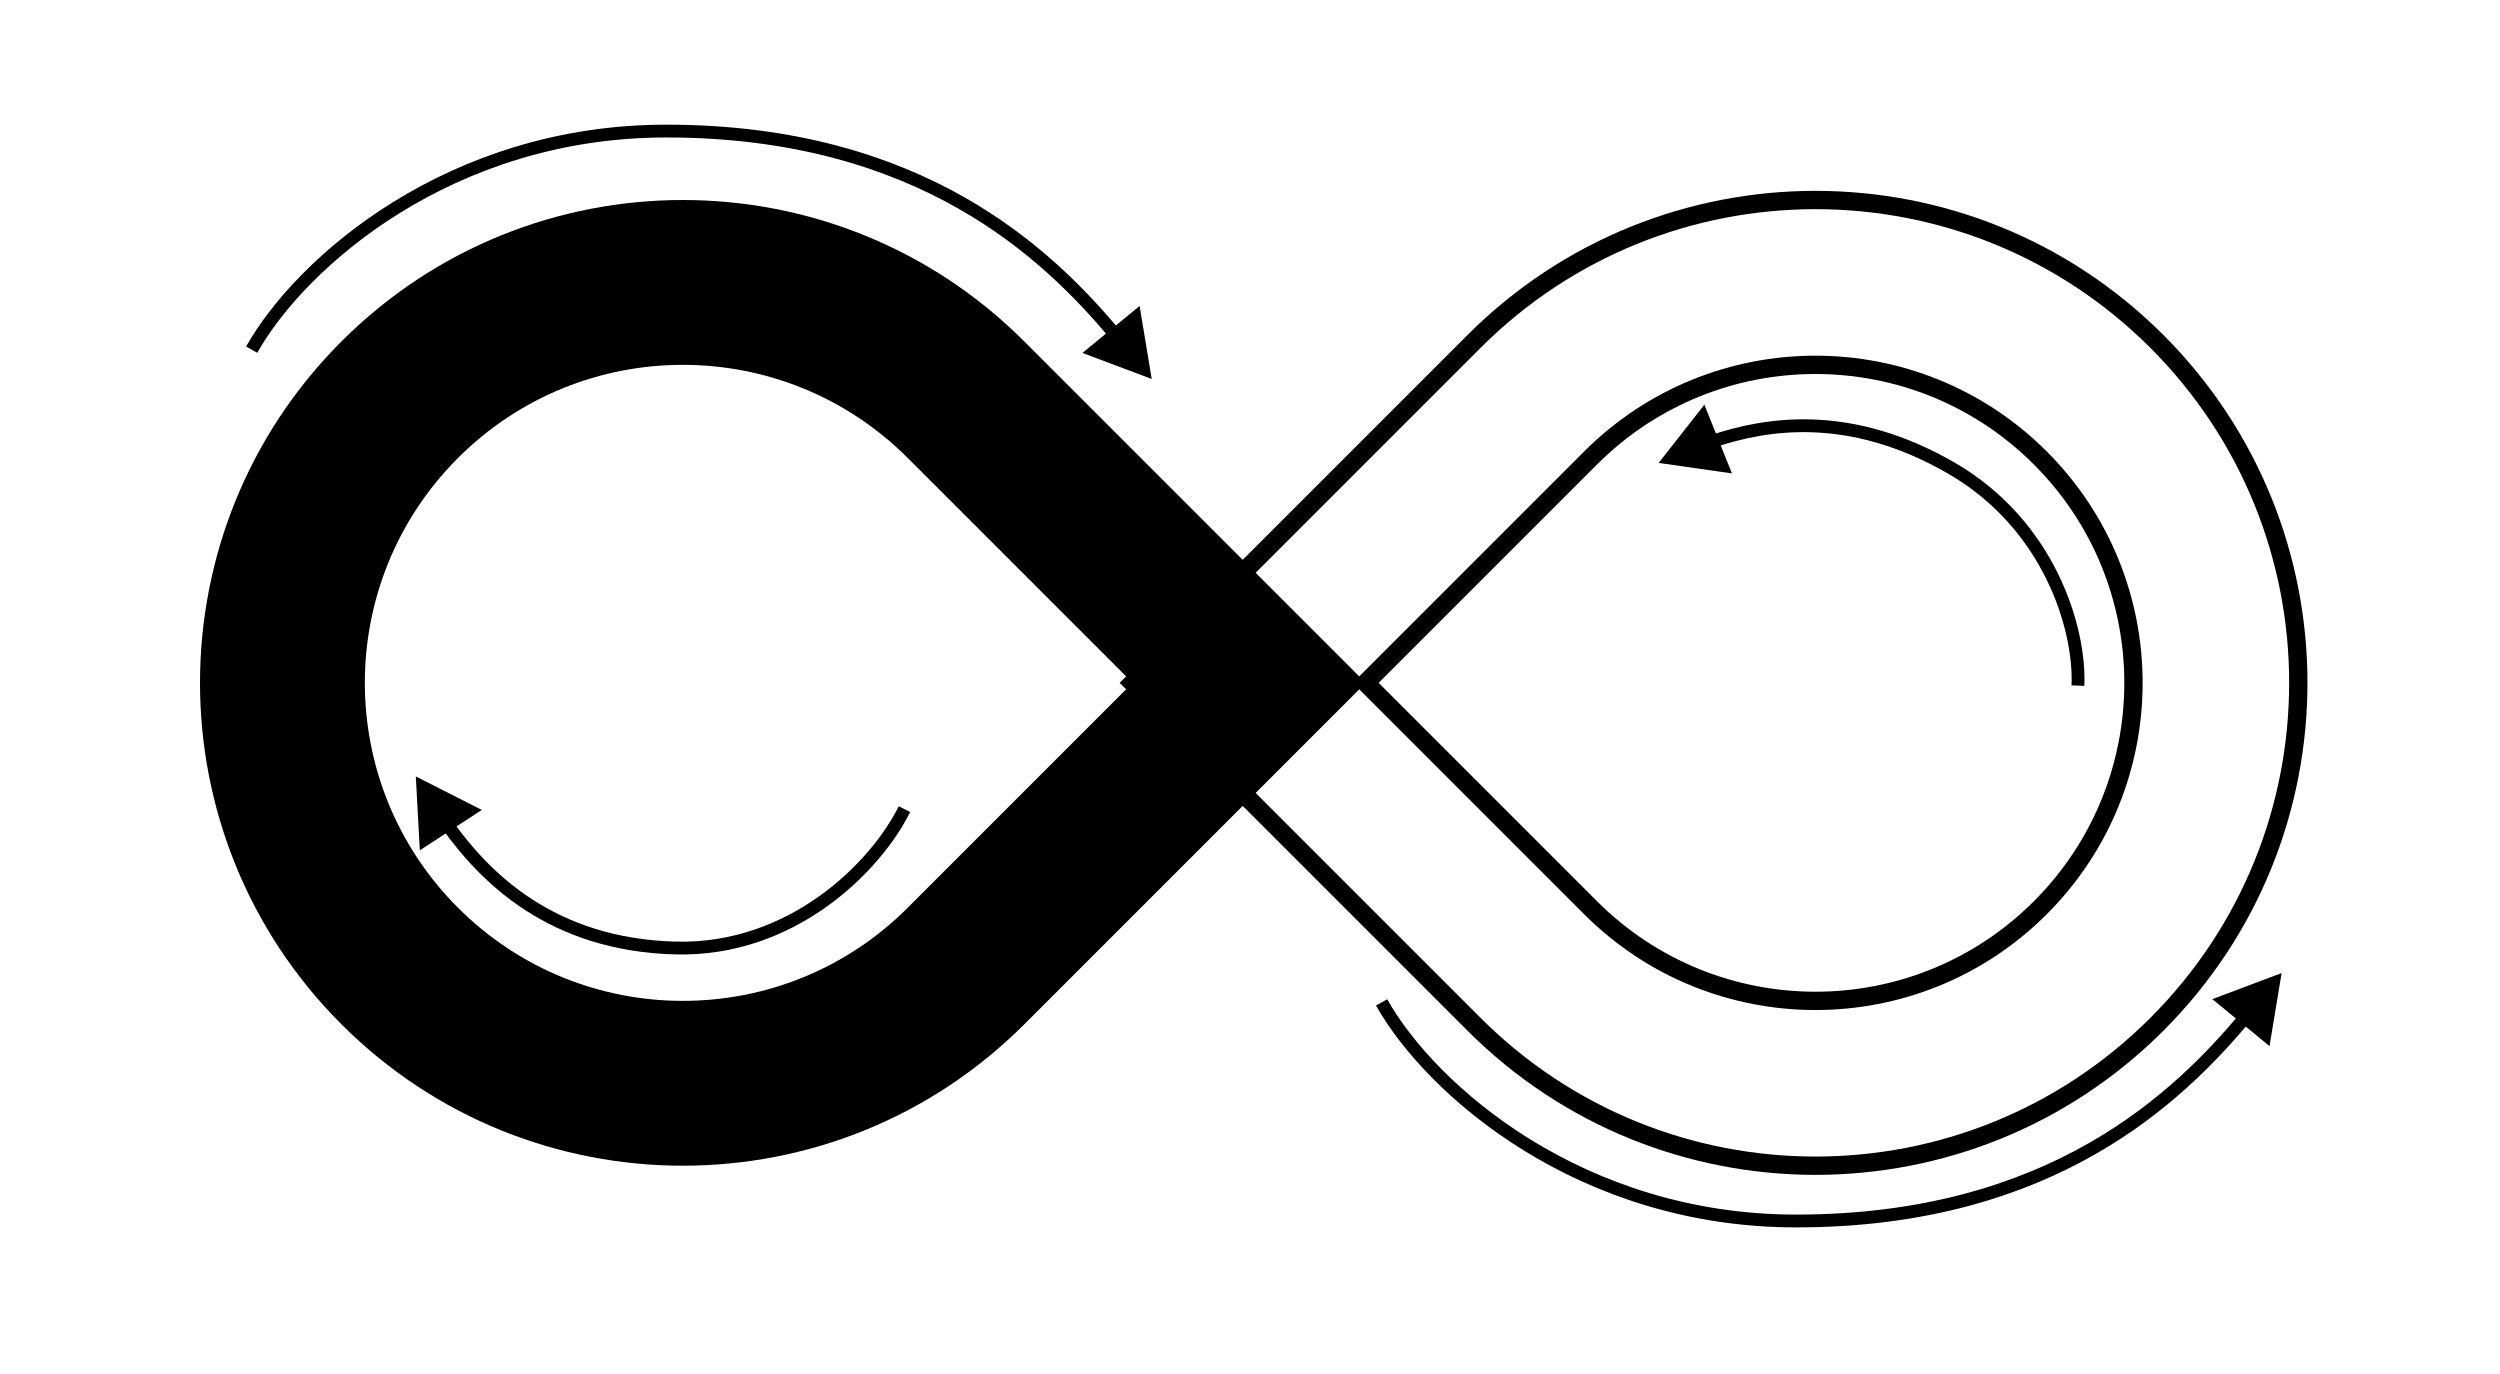
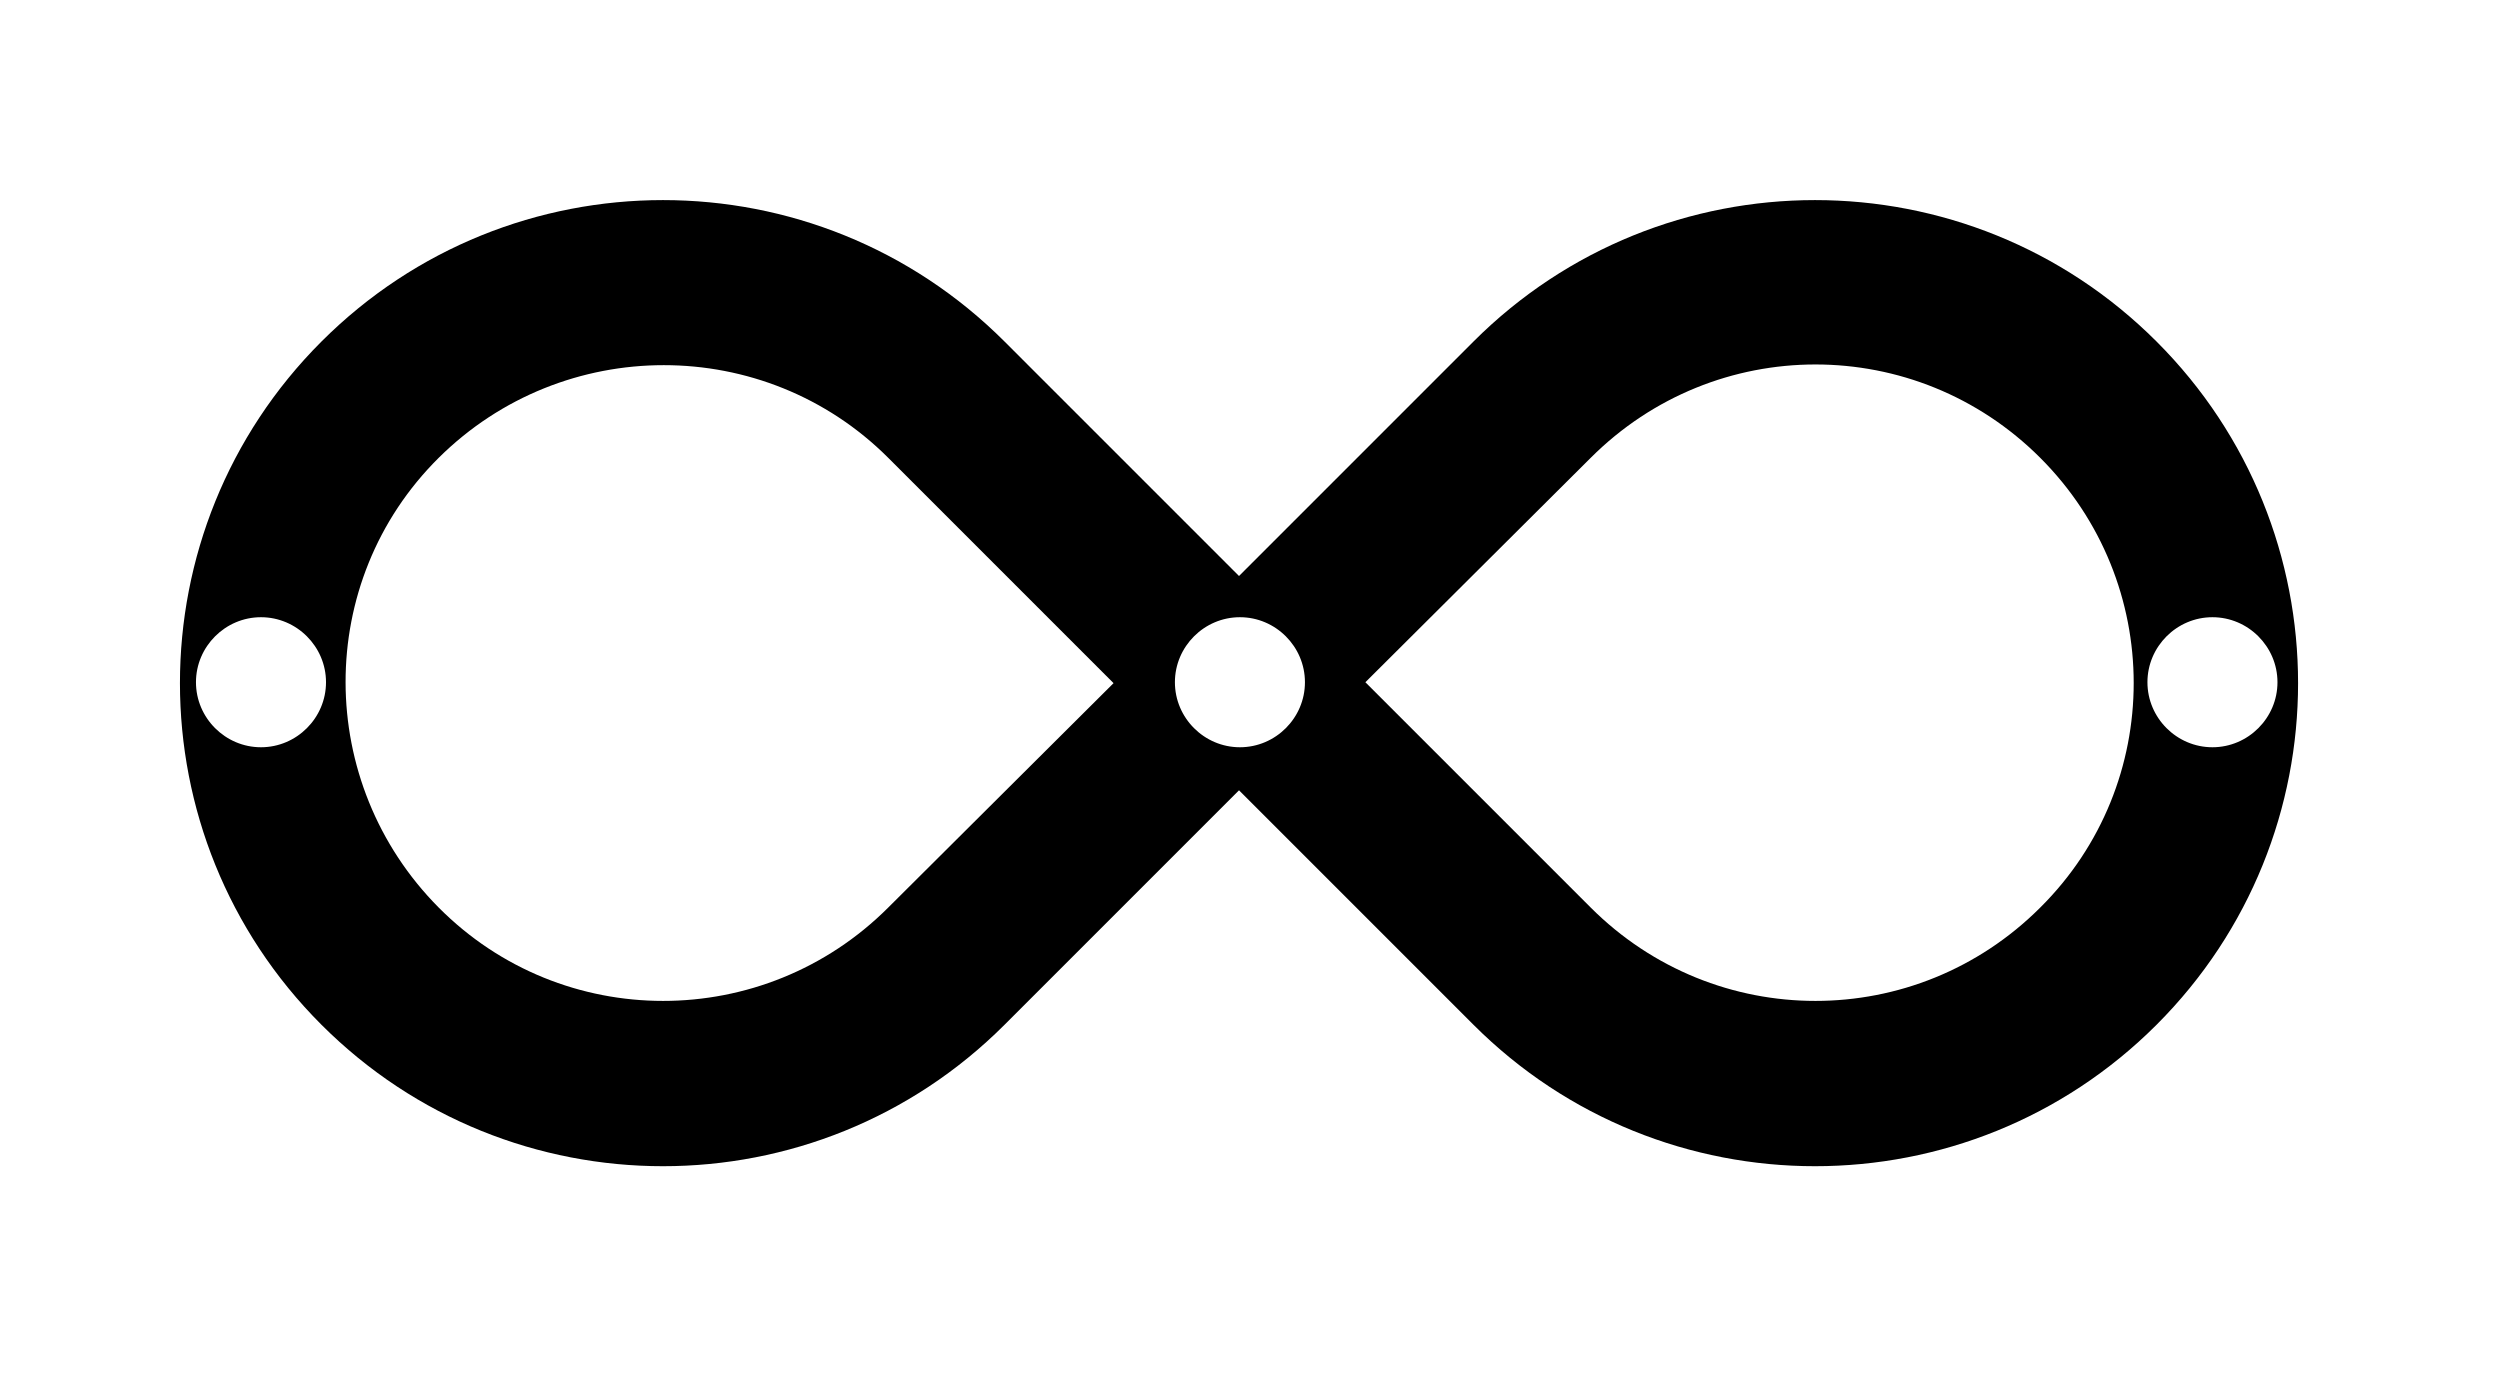
- <svg xmlns="http://www.w3.org/2000/svg" width="273" height="150" viewBox="0 0 273 150" fill="none">
-   <path d="M123.68 74.568L99.124 50.012C85.562 36.45 63.574 36.45 50.012 50.012C36.45 63.574 36.45 85.562 50.012 99.124C63.574 112.686 85.562 112.686 99.124 99.124L123.68 74.568ZM111.852 111.852C91.261 132.443 57.875 132.443 37.284 111.852C16.693 91.261 16.693 57.875 37.284 37.284C57.875 16.693 91.261 16.693 111.852 37.284L149.136 74.568L111.852 111.852Z" fill="black" />
-   <path d="M149.136 74.568L173.692 50.012C187.254 36.45 209.242 36.45 222.804 50.012C236.366 63.574 236.366 85.562 222.804 99.124C209.242 112.686 187.254 112.686 173.692 99.124L149.136 74.568ZM160.964 111.852C181.555 132.443 214.94 132.443 235.532 111.852C256.123 91.261 256.123 57.875 235.532 37.284C214.94 16.693 181.555 16.693 160.964 37.284L123.68 74.568L160.964 111.852Z" stroke="black" stroke-width="2" />
-   <path d="M125.767 41.384L124.446 33.41L118.201 38.541L125.767 41.384ZM27.483 38.184L28.093 38.528C33.393 29.123 49.489 15.012 72.751 15.012V14.312V13.613C48.929 13.613 32.393 28.045 26.874 37.84L27.483 38.184ZM72.751 14.312V15.012C100.423 15.012 114.06 28.442 121.232 36.967L121.767 36.516L122.303 36.065C114.983 27.366 100.99 13.613 72.751 13.613V14.312Z" fill="black" />
-   <path d="M249.152 106.26L247.832 114.235L241.586 109.104L249.152 106.26ZM150.869 109.46L151.479 109.117C156.778 118.521 172.875 132.632 196.137 132.632V133.332V134.032C172.315 134.032 155.779 119.599 150.259 109.804L150.869 109.46ZM196.137 133.332V132.632C223.808 132.632 237.445 119.202 244.617 110.678L245.153 111.129L245.689 111.579C238.369 120.279 224.376 134.032 196.137 134.032V133.332Z" fill="black" />
-   <path d="M181.125 50.55L186.119 44.194L189.127 51.697L181.125 50.55ZM226.909 74.869L226.21 74.838C226.478 68.864 223.203 57.765 212.723 51.715L213.073 51.109L213.423 50.502C224.439 56.862 227.895 68.508 227.609 74.9L226.909 74.869ZM213.073 51.109L212.723 51.715C201.939 45.489 193.062 46.888 187.197 48.869L186.973 48.206L186.749 47.542C192.878 45.473 202.196 44.02 213.423 50.502L213.073 51.109Z" fill="black" />
-   <path d="M45.407 84.787L45.844 92.858L52.615 88.445L45.407 84.787ZM98.765 88.356L98.138 88.046C95.106 94.171 86.194 103.16 73.753 102.824L73.734 103.523L73.715 104.223C86.864 104.579 96.2 95.117 99.393 88.667L98.765 88.356ZM73.734 103.523L73.753 102.824C60.503 102.465 53.438 95.277 49.416 89.657L48.847 90.064L48.278 90.472C52.44 96.288 59.862 103.848 73.715 104.223L73.734 103.523Z" fill="black" />
+ <svg xmlns="http://www.w3.org/2000/svg" version="1.1" id="Layer_1" x="0px" y="0px" viewBox="0 0 273 150" style="enable-background:new 0 0 273 150;" xml:space="preserve">
+   <path d="M235.5,37.3c-20.6-20.6-54-20.6-74.6,0l-25.6,25.6l-25.6-25.6c-20.6-20.6-54-20.6-74.6,0s-20.6,54,0,74.6s54,20.6,74.6,0  l25.6-25.6l25.6,25.6c20.6,20.6,54,20.6,74.6,0S256.1,57.9,235.5,37.3z M28.5,81.6c-3.9,0-7.1-3.2-7.1-7.1s3.2-7.1,7.1-7.1  s7.1,3.2,7.1,7.1S32.4,81.6,28.5,81.6z M97,99.1c-13.6,13.6-35.6,13.6-49.1,0s-13.6-35.6,0-49.1S83.5,36.5,97,50l24.6,24.6L97,99.1z   M135.4,81.6c-3.9,0-7.1-3.2-7.1-7.1s3.2-7.1,7.1-7.1s7.1,3.2,7.1,7.1S139.3,81.6,135.4,81.6z M222.8,99.1  c-13.6,13.6-35.5,13.6-49.1,0l-24.6-24.6L173.7,50c13.6-13.6,35.5-13.6,49.1,0S236.4,85.6,222.8,99.1z M241.6,81.6  c-3.9,0-7.1-3.2-7.1-7.1s3.2-7.1,7.1-7.1c3.9,0,7.1,3.2,7.1,7.1S245.5,81.6,241.6,81.6z" />
</svg>
